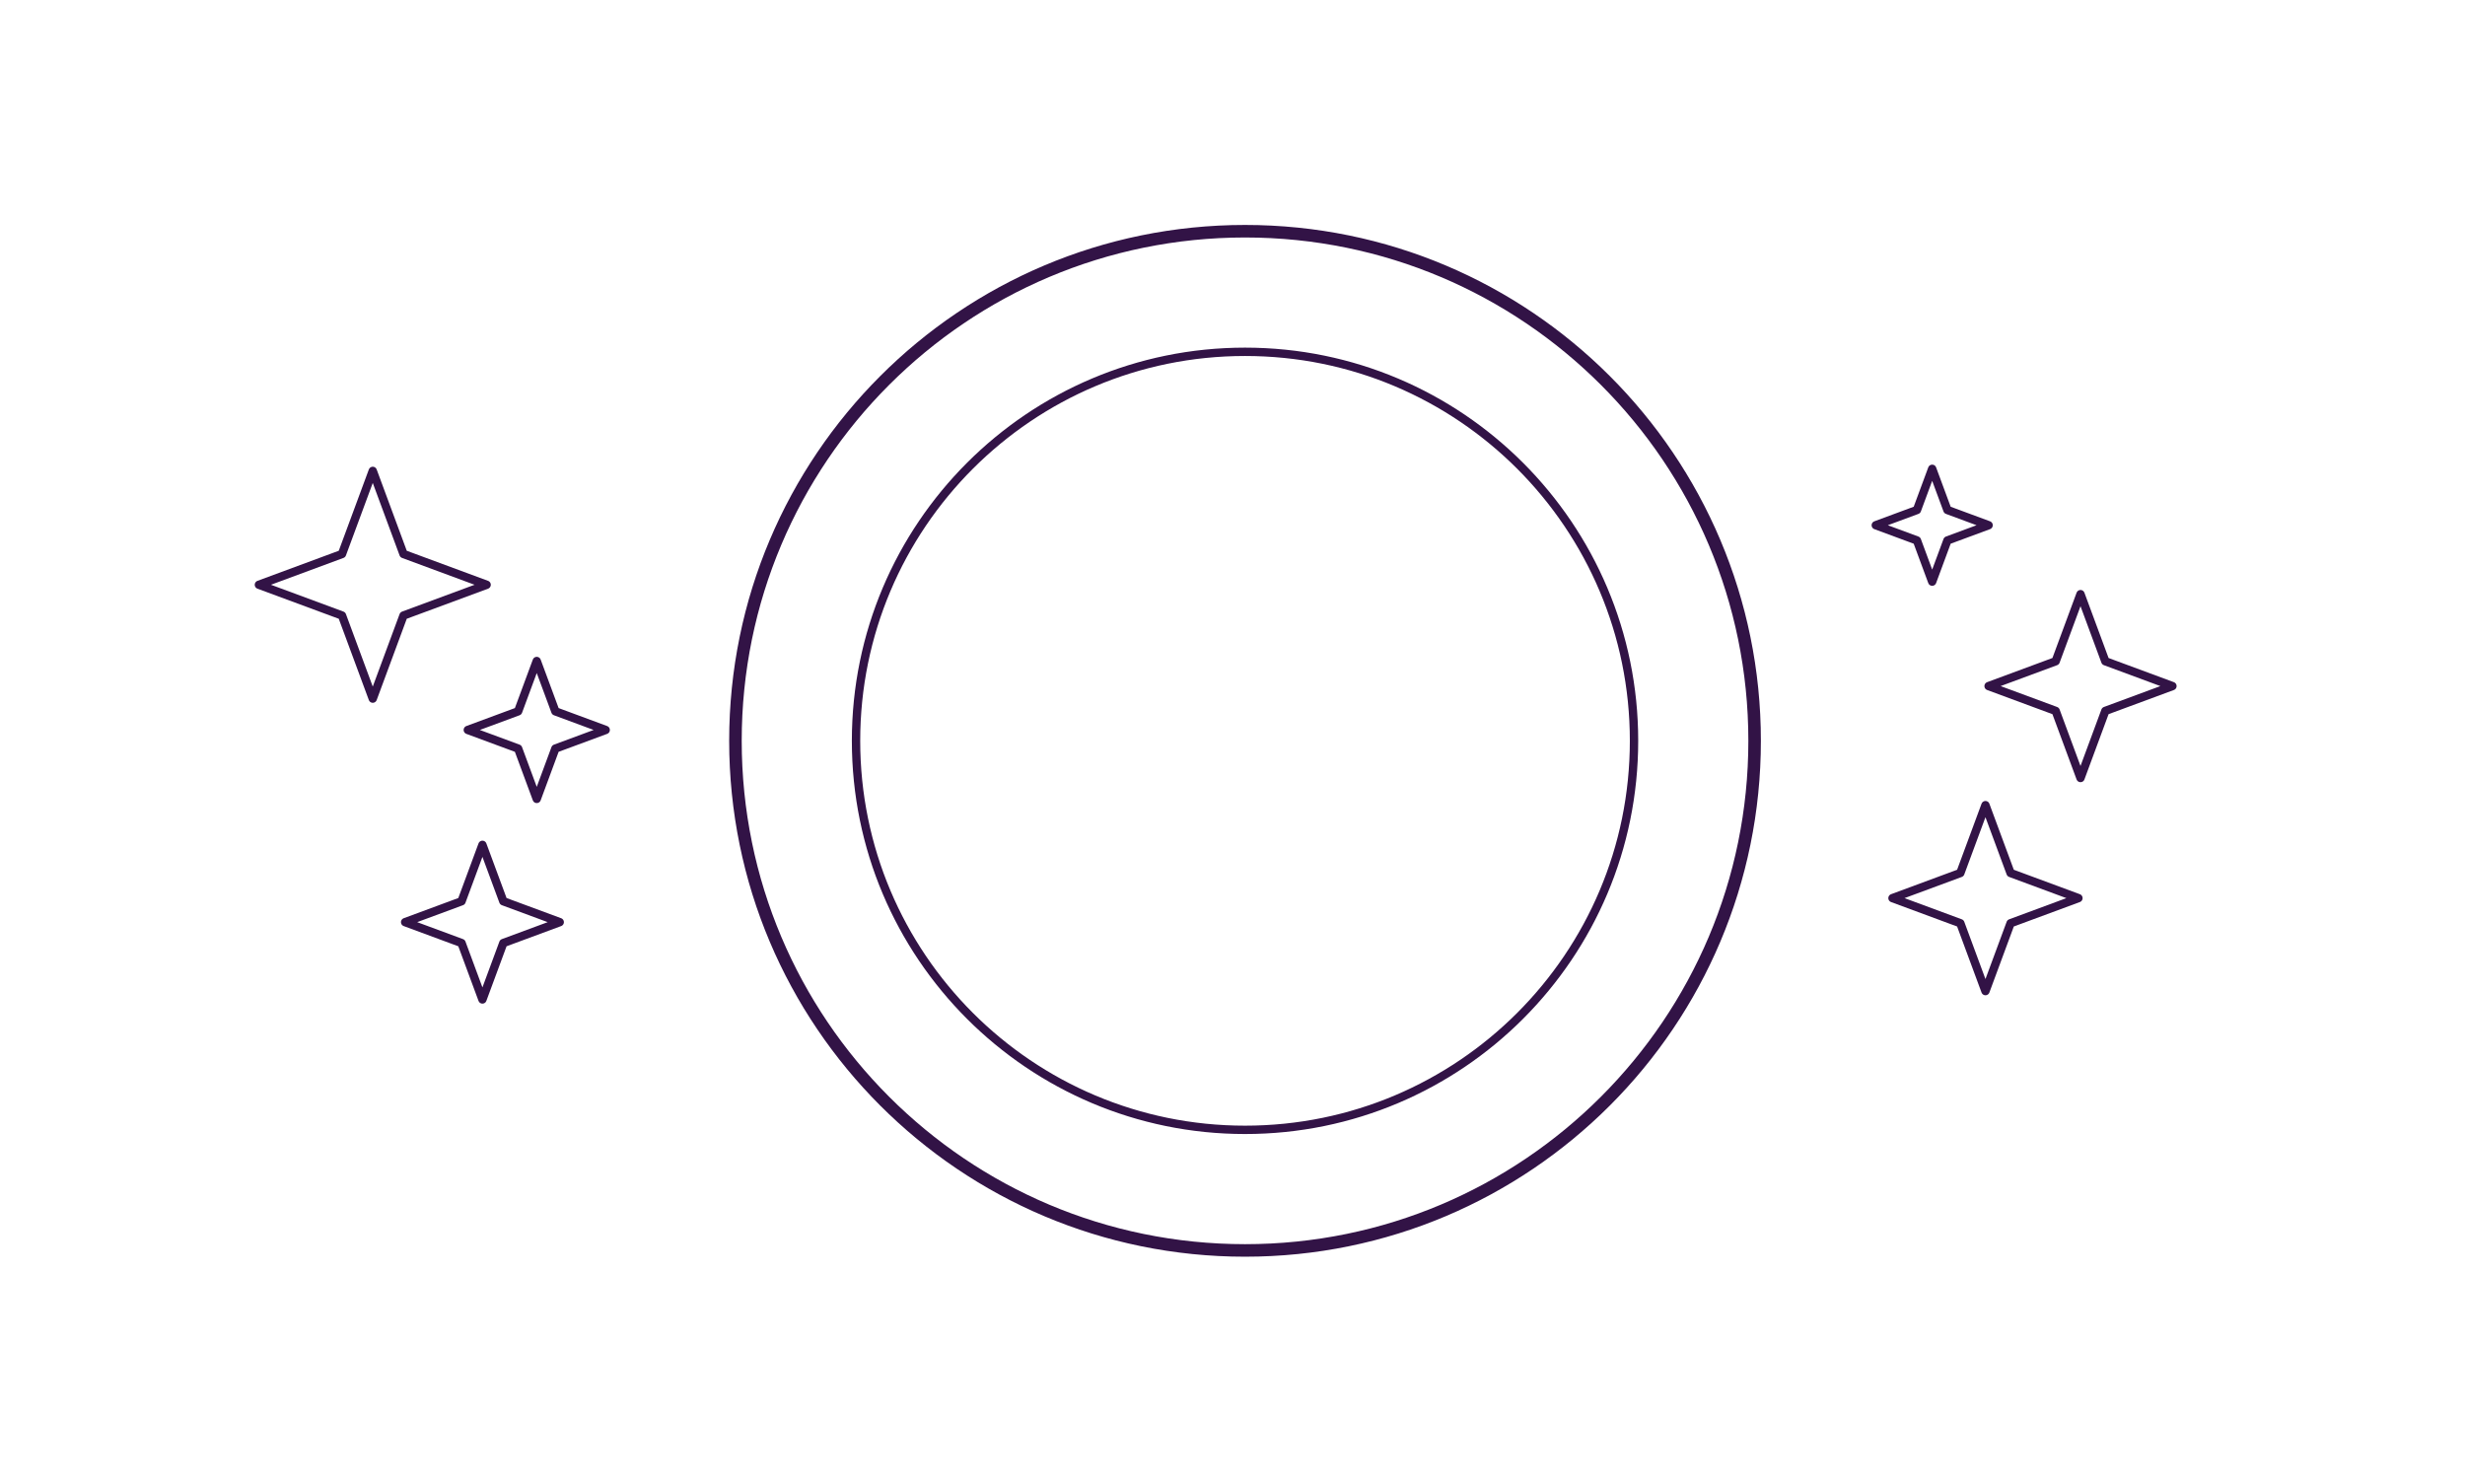
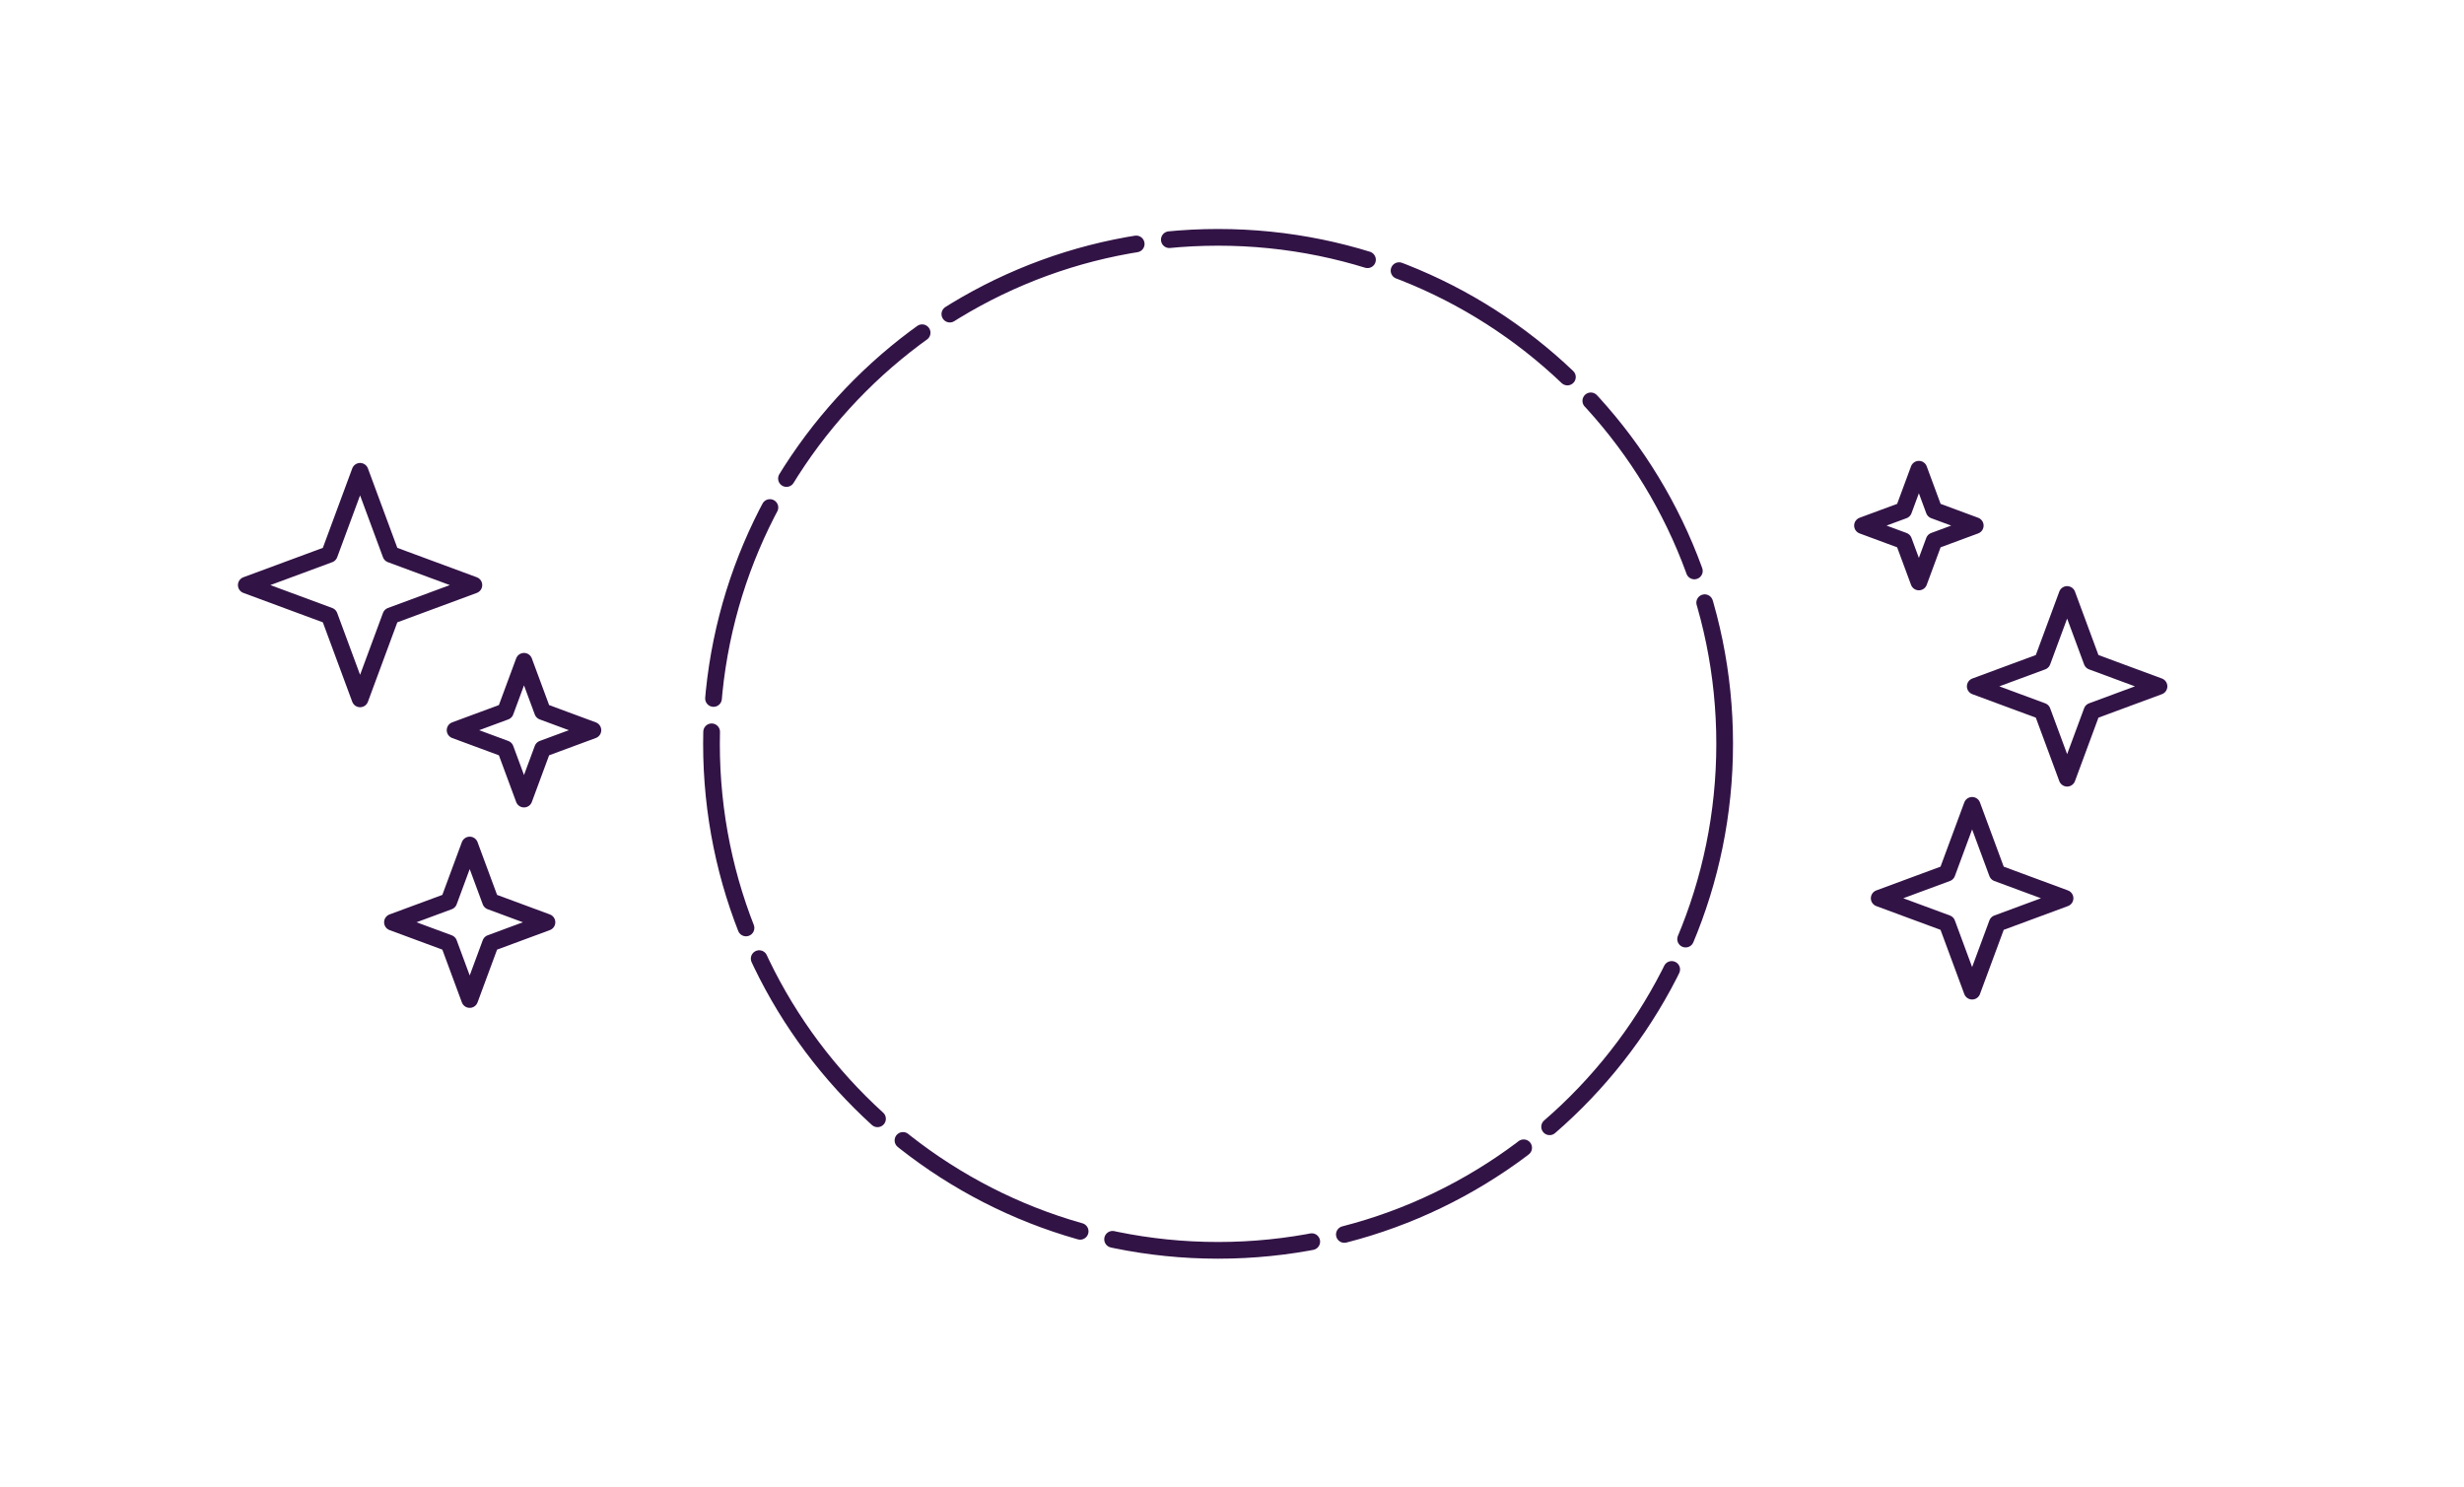
- <svg xmlns="http://www.w3.org/2000/svg" width="100%" height="100%" viewBox="0 0 590 355" version="1.1" xml:space="preserve" style="fill-rule:evenodd;clip-rule:evenodd;stroke-linecap:round;stroke-linejoin:round;stroke-miterlimit:1.5;">
-   <rect id="nouvellelune" x="0" y="0" width="590" height="355" style="fill:none;" />
-   <path d="M497.971,142.207l5.942,16.058l16.058,5.942l-16.058,5.942l-5.942,16.058l-5.942,-16.058l-16.058,-5.942l16.058,-5.942l5.942,-16.058Z" style="fill:none;stroke:#321346;stroke-width:2px;" />
-   <path d="M89.221,112.707l7.36,19.89l19.89,7.36l-19.89,7.36l-7.36,19.89l-7.36,-19.89l-19.89,-7.36l19.89,-7.36l7.36,-19.89Z" style="fill:none;stroke:#321346;stroke-width:2px;" />
-   <path d="M128.471,158.207l4.457,12.043l12.043,4.457l-12.043,4.456l-4.457,12.044l-4.456,-12.044l-12.044,-4.456l12.044,-4.457l4.456,-12.043Z" style="fill:none;stroke:#321346;stroke-width:2px;" />
-   <path d="M475.221,192.707l6.01,16.24l16.24,6.01l-16.24,6.009l-6.01,16.241l-6.009,-16.241l-16.241,-6.009l16.241,-6.01l6.009,-16.24Z" style="fill:none;stroke:#321346;stroke-width:2px;" />
-   <path d="M115.471,202.207l4.997,13.503l13.503,4.997l-13.503,4.997l-4.997,13.503l-4.997,-13.503l-13.503,-4.997l13.503,-4.997l4.997,-13.503Z" style="fill:none;stroke:#321346;stroke-width:2px;" />
-   <path d="M462.471,112.207l3.646,9.854l9.854,3.646l-9.854,3.646l-3.646,9.854l-3.646,-9.854l-9.854,-3.646l9.854,-3.646l3.646,-9.854Z" style="fill:none;stroke:#321346;stroke-width:2px;" />
-   <g>
-     <circle cx="297.999" cy="177.309" r="93.107" style="fill:none;stroke:#321346;stroke-width:2px;" />
-     <circle cx="297.999" cy="177.309" r="121.97" style="fill:none;stroke:#321346;stroke-width:3px;" />
-   </g>
+ <svg xmlns="http://www.w3.org/2000/svg" width="100%" height="100%" viewBox="0 0 590 356" version="1.1" xml:space="preserve" style="fill-rule:evenodd;clip-rule:evenodd;stroke-linecap:round;stroke-linejoin:round;stroke-miterlimit:1.5;">
+   <rect id="nouvellelune" x="0" y="0.167" width="590" height="355" style="fill:none;" />
+   <circle cx="291.665" cy="178.142" r="121.302" style="fill:none;stroke:#321346;stroke-width:4px;stroke-dasharray:48,8,0,0;" />
+   <path d="M494.971,142.374l5.942,16.058l16.058,5.942l-16.058,5.942l-5.942,16.058l-5.942,-16.058l-16.058,-5.942l16.058,-5.942l5.942,-16.058Z" style="fill:none;stroke:#321346;stroke-width:4px;" />
+   <path d="M86.221,112.874l7.36,19.89l19.89,7.36l-19.89,7.36l-7.36,19.89l-7.36,-19.89l-19.89,-7.36l19.89,-7.36l7.36,-19.89Z" style="fill:none;stroke:#321346;stroke-width:4px;" />
+   <path d="M125.471,158.374l4.457,12.043l12.043,4.457l-12.043,4.456l-4.457,12.044l-4.456,-12.044l-12.044,-4.456l12.044,-4.457l4.456,-12.043Z" style="fill:none;stroke:#321346;stroke-width:4px;" />
+   <path d="M472.221,192.874l6.01,16.24l16.24,6.01l-16.24,6.009l-6.01,16.241l-6.009,-16.241l-16.241,-6.009l16.241,-6.01l6.009,-16.24Z" style="fill:none;stroke:#321346;stroke-width:4px;" />
+   <path d="M112.471,202.374l4.997,13.503l13.503,4.997l-13.503,4.996l-4.997,13.504l-4.997,-13.504l-13.503,-4.996l13.503,-4.997l4.997,-13.503Z" style="fill:none;stroke:#321346;stroke-width:4px;" />
+   <path d="M459.471,112.374l3.646,9.853l9.854,3.647l-9.854,3.646l-3.646,9.854l-3.646,-9.854l-9.854,-3.646l9.854,-3.647l3.646,-9.853Z" style="fill:none;stroke:#321346;stroke-width:4px;" />
</svg>
